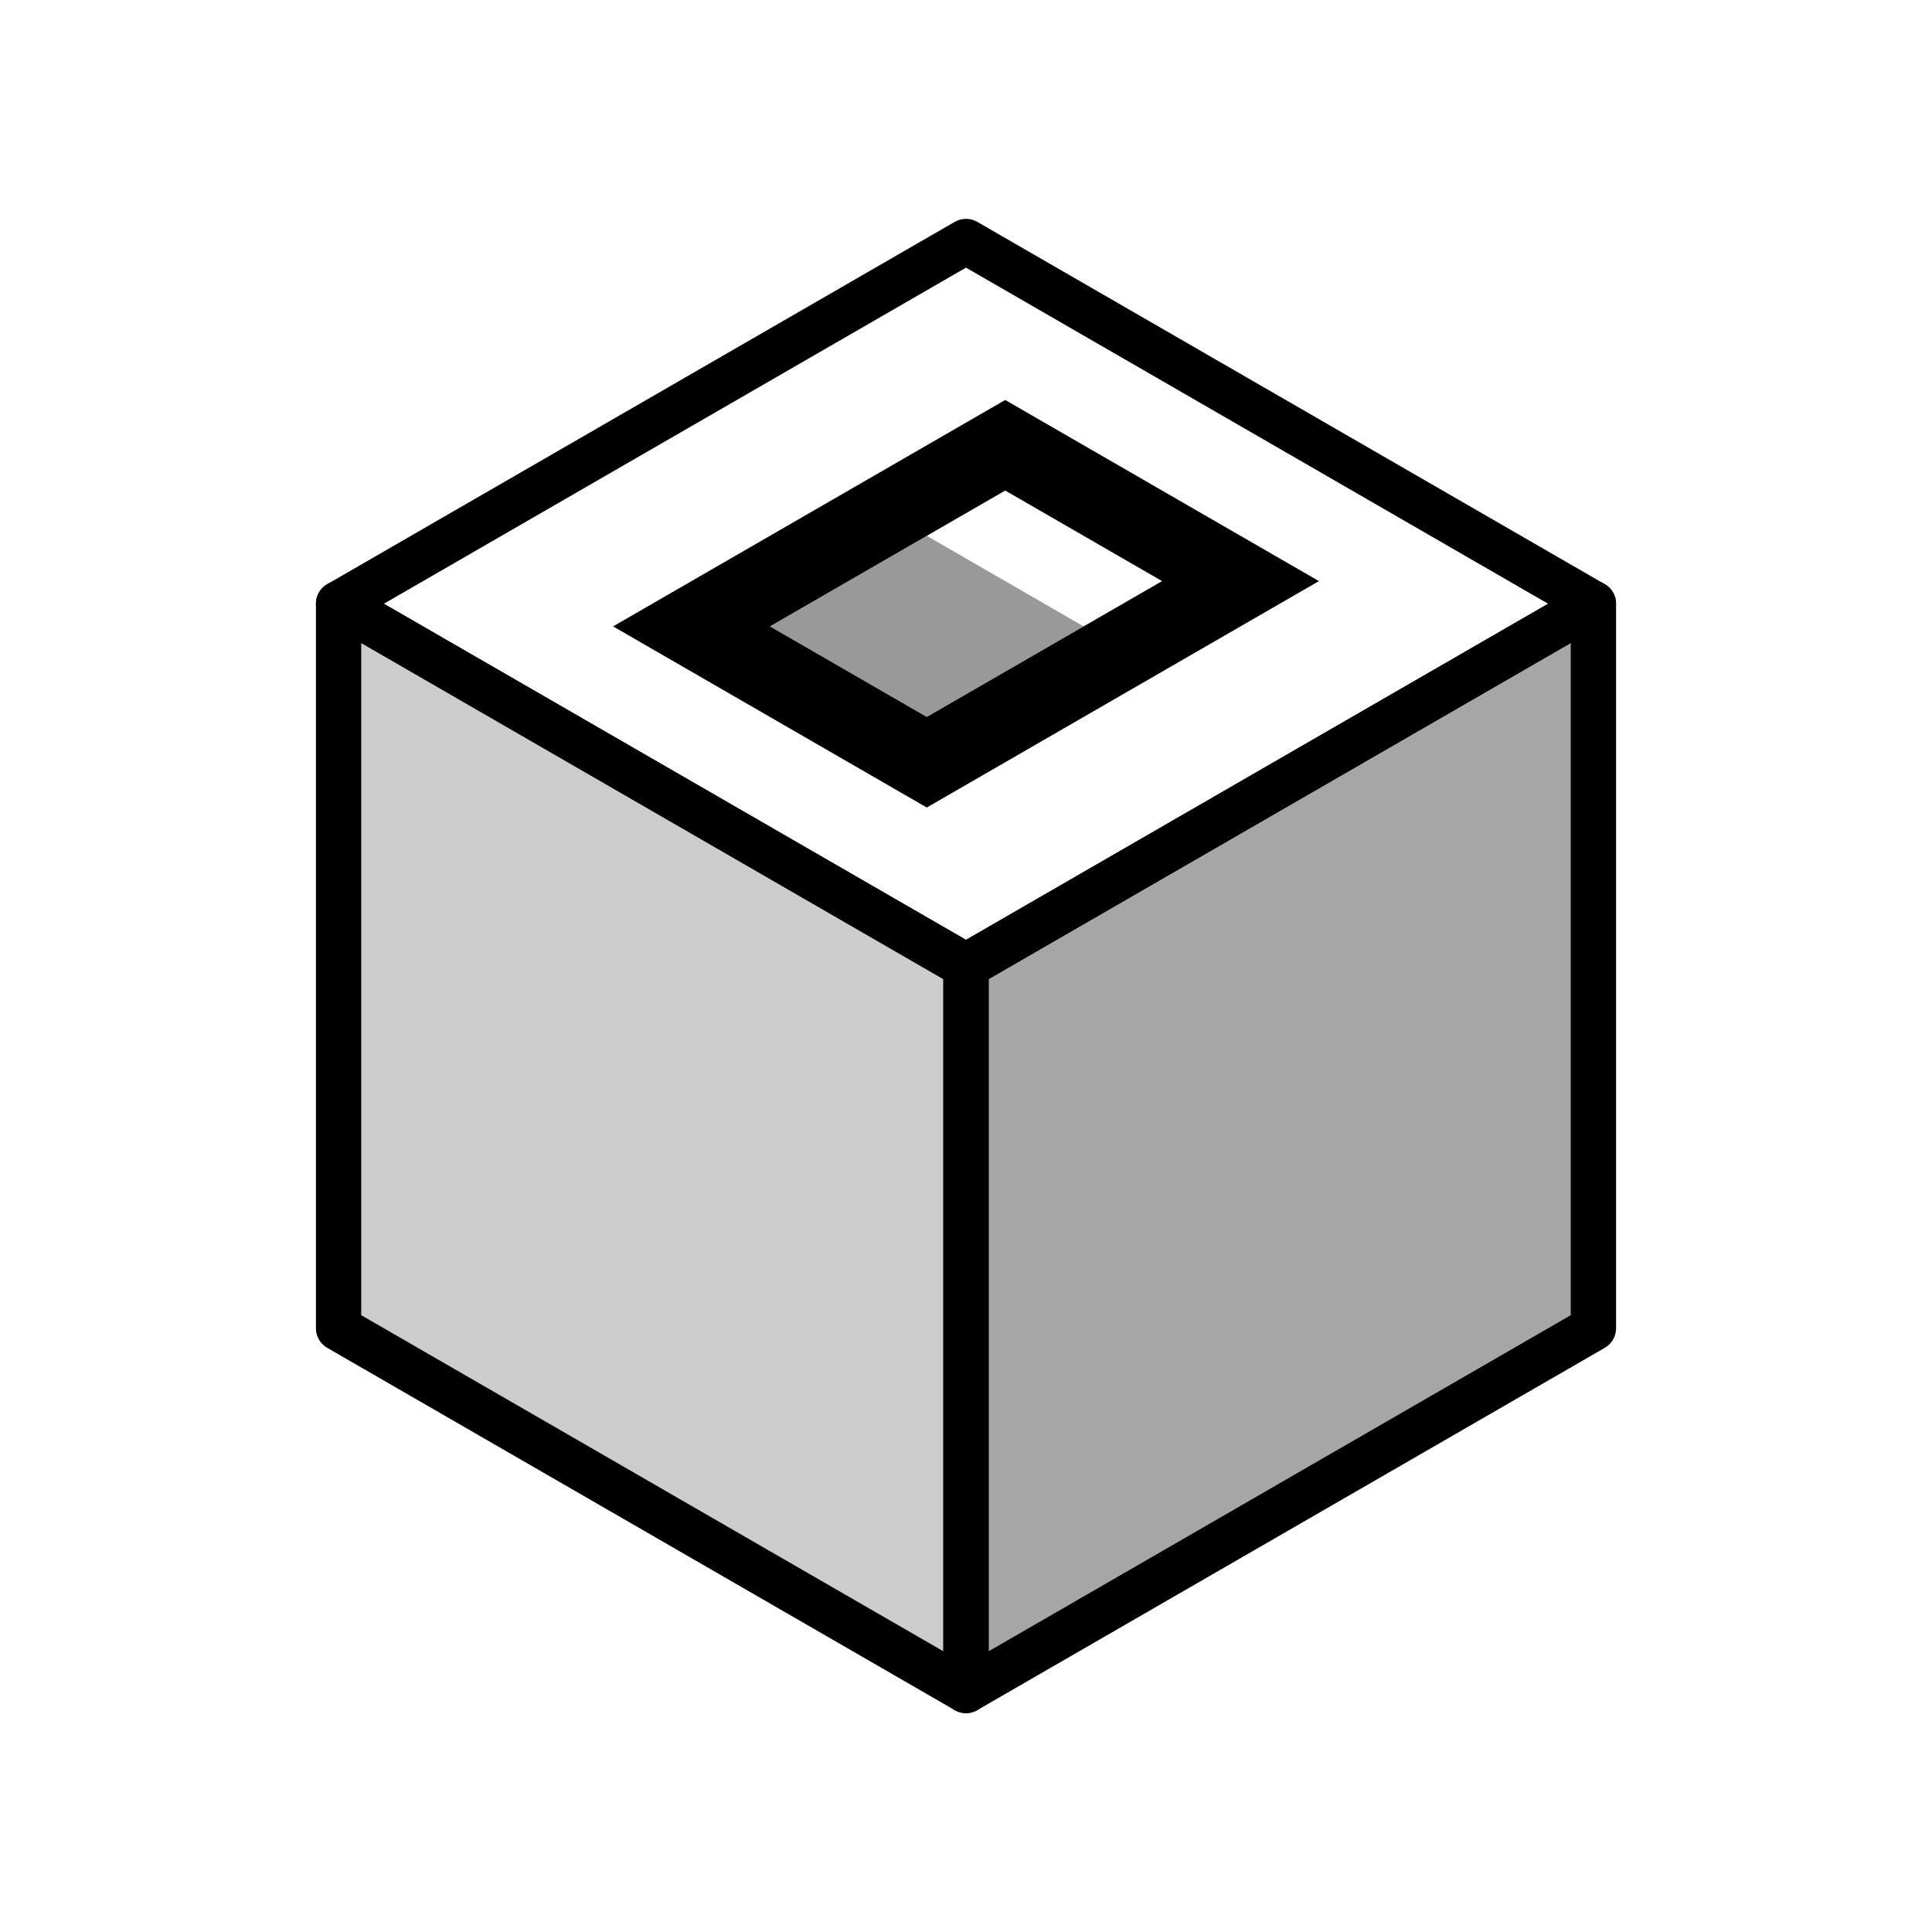
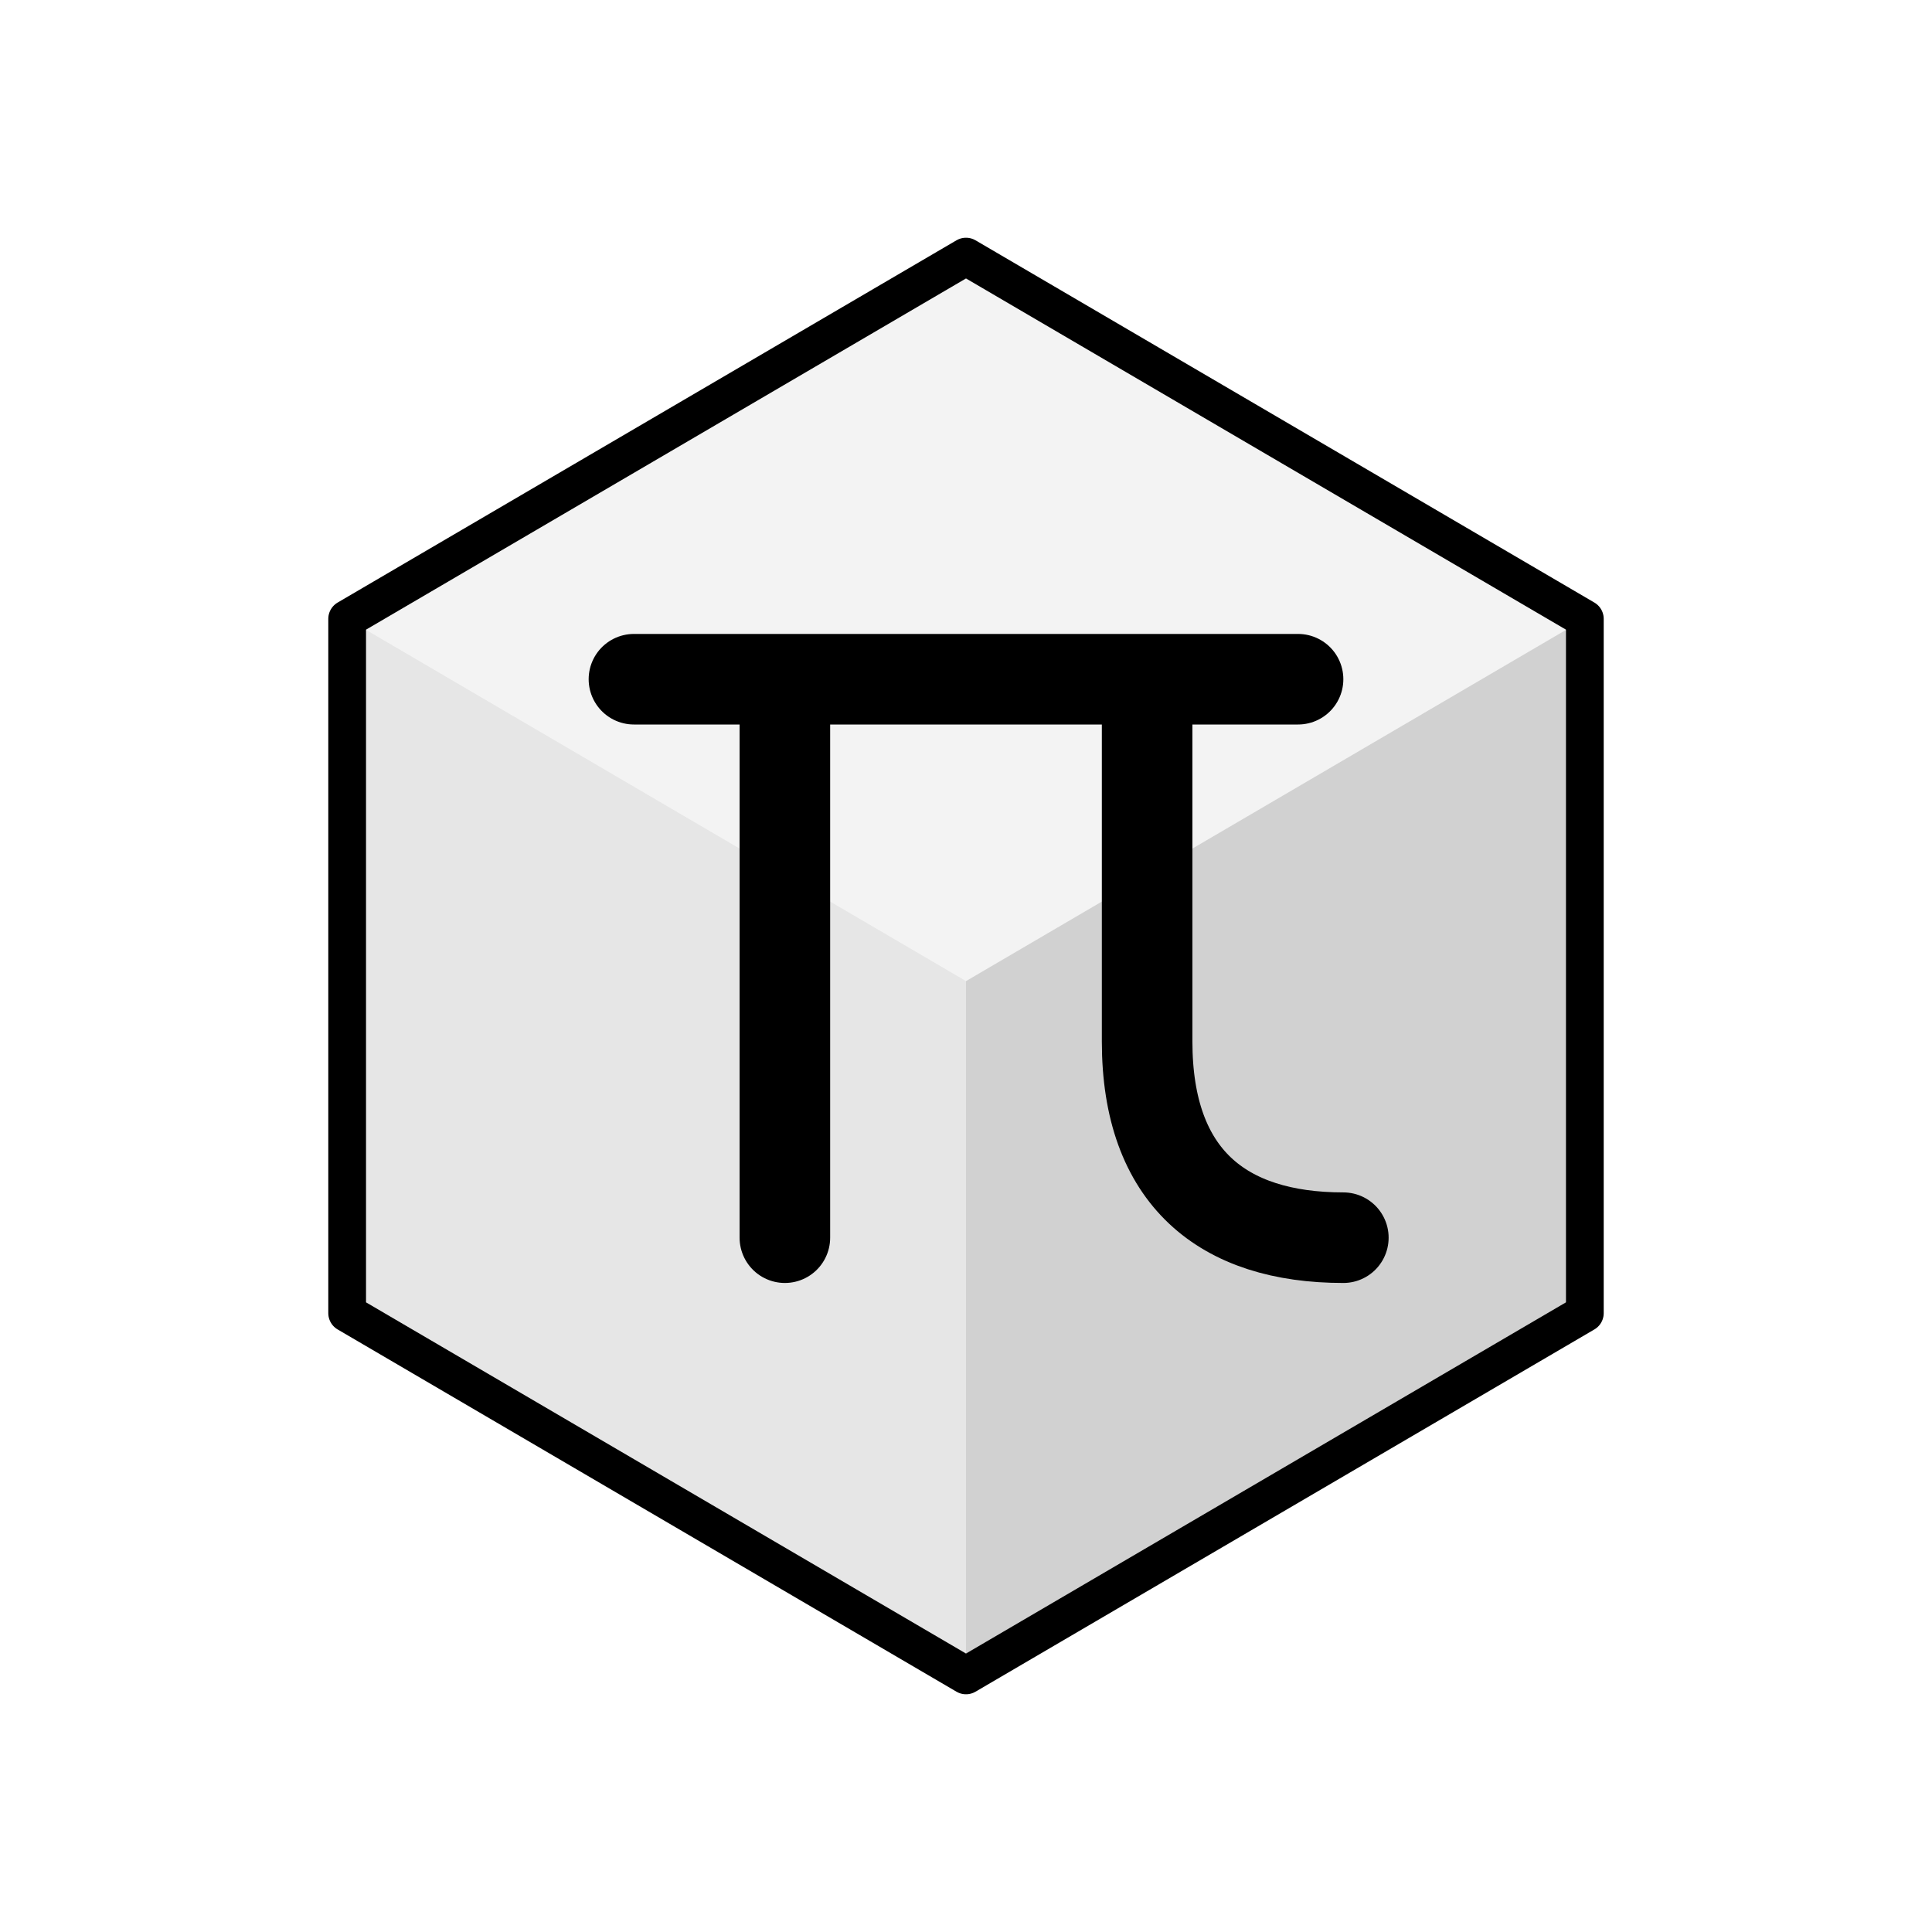
- <svg xmlns="http://www.w3.org/2000/svg" width="512" height="512" viewBox="0 0 512 512">
-   <g transform="translate(256, 256) scale(4)">
-     <path d="M0 0 L-41.568 -24 L-41.568 24 L0 48 Z" fill="black" fill-opacity="0.2" stroke="black" stroke-width="3" stroke-linejoin="round" />
-     <path d="M0 0 L41.568 -24 L41.568 24 L0 48 Z" fill="black" fill-opacity="0.35" stroke="black" stroke-width="3" stroke-linejoin="round" />
-     <path d="M0 -48 L-41.568 -24 L0 0 L41.568 -24 Z" fill="none" stroke="black" stroke-width="3" stroke-linejoin="round" />
-     <g transform="matrix(0.866, 0.5, -0.866, 0.5, 0, -24) scale(0.75)">
-       <path fill-rule="evenodd" clip-rule="evenodd" d="M-16 -20 L16 -20 L16 20 L-16 20 Z M-8 -12 L-8 12 L8 12 L8 -12 Z" fill="black" />
-       <path d="M-8 -4 L8 -4 L8 12 L-8 12 Z" fill="black" fill-opacity="0.4" />
-     </g>
+ <svg xmlns="http://www.w3.org/2000/svg" width="512" height="512" viewBox="0 0 512 512" role="img" aria-label="PiChamber">
+   <g transform="translate(256 256) scale(4) translate(-50 -50)" color="black">
+     <path d="M50 3 91 27 50 51 9 27Z" fill="black" fill-opacity="0.05" />
+     <path d="M9 27 50 51V97L9 73Z" fill="black" fill-opacity="0.1" />
+     <path d="M50 51 91 27V73L50 97Z" fill="black" fill-opacity="0.18" />
+     <path d="M50 3 91 27V73L50 97 9 73V27Z" fill="none" stroke="black" stroke-width="2.5" stroke-linecap="round" stroke-linejoin="round" />
+     <path d="M28 31H72 M38 31V68 M62 31V55C62 64 67 68 75 68" fill="none" stroke="black" stroke-width="6" stroke-linecap="round" stroke-linejoin="round" />
  </g>
</svg>
